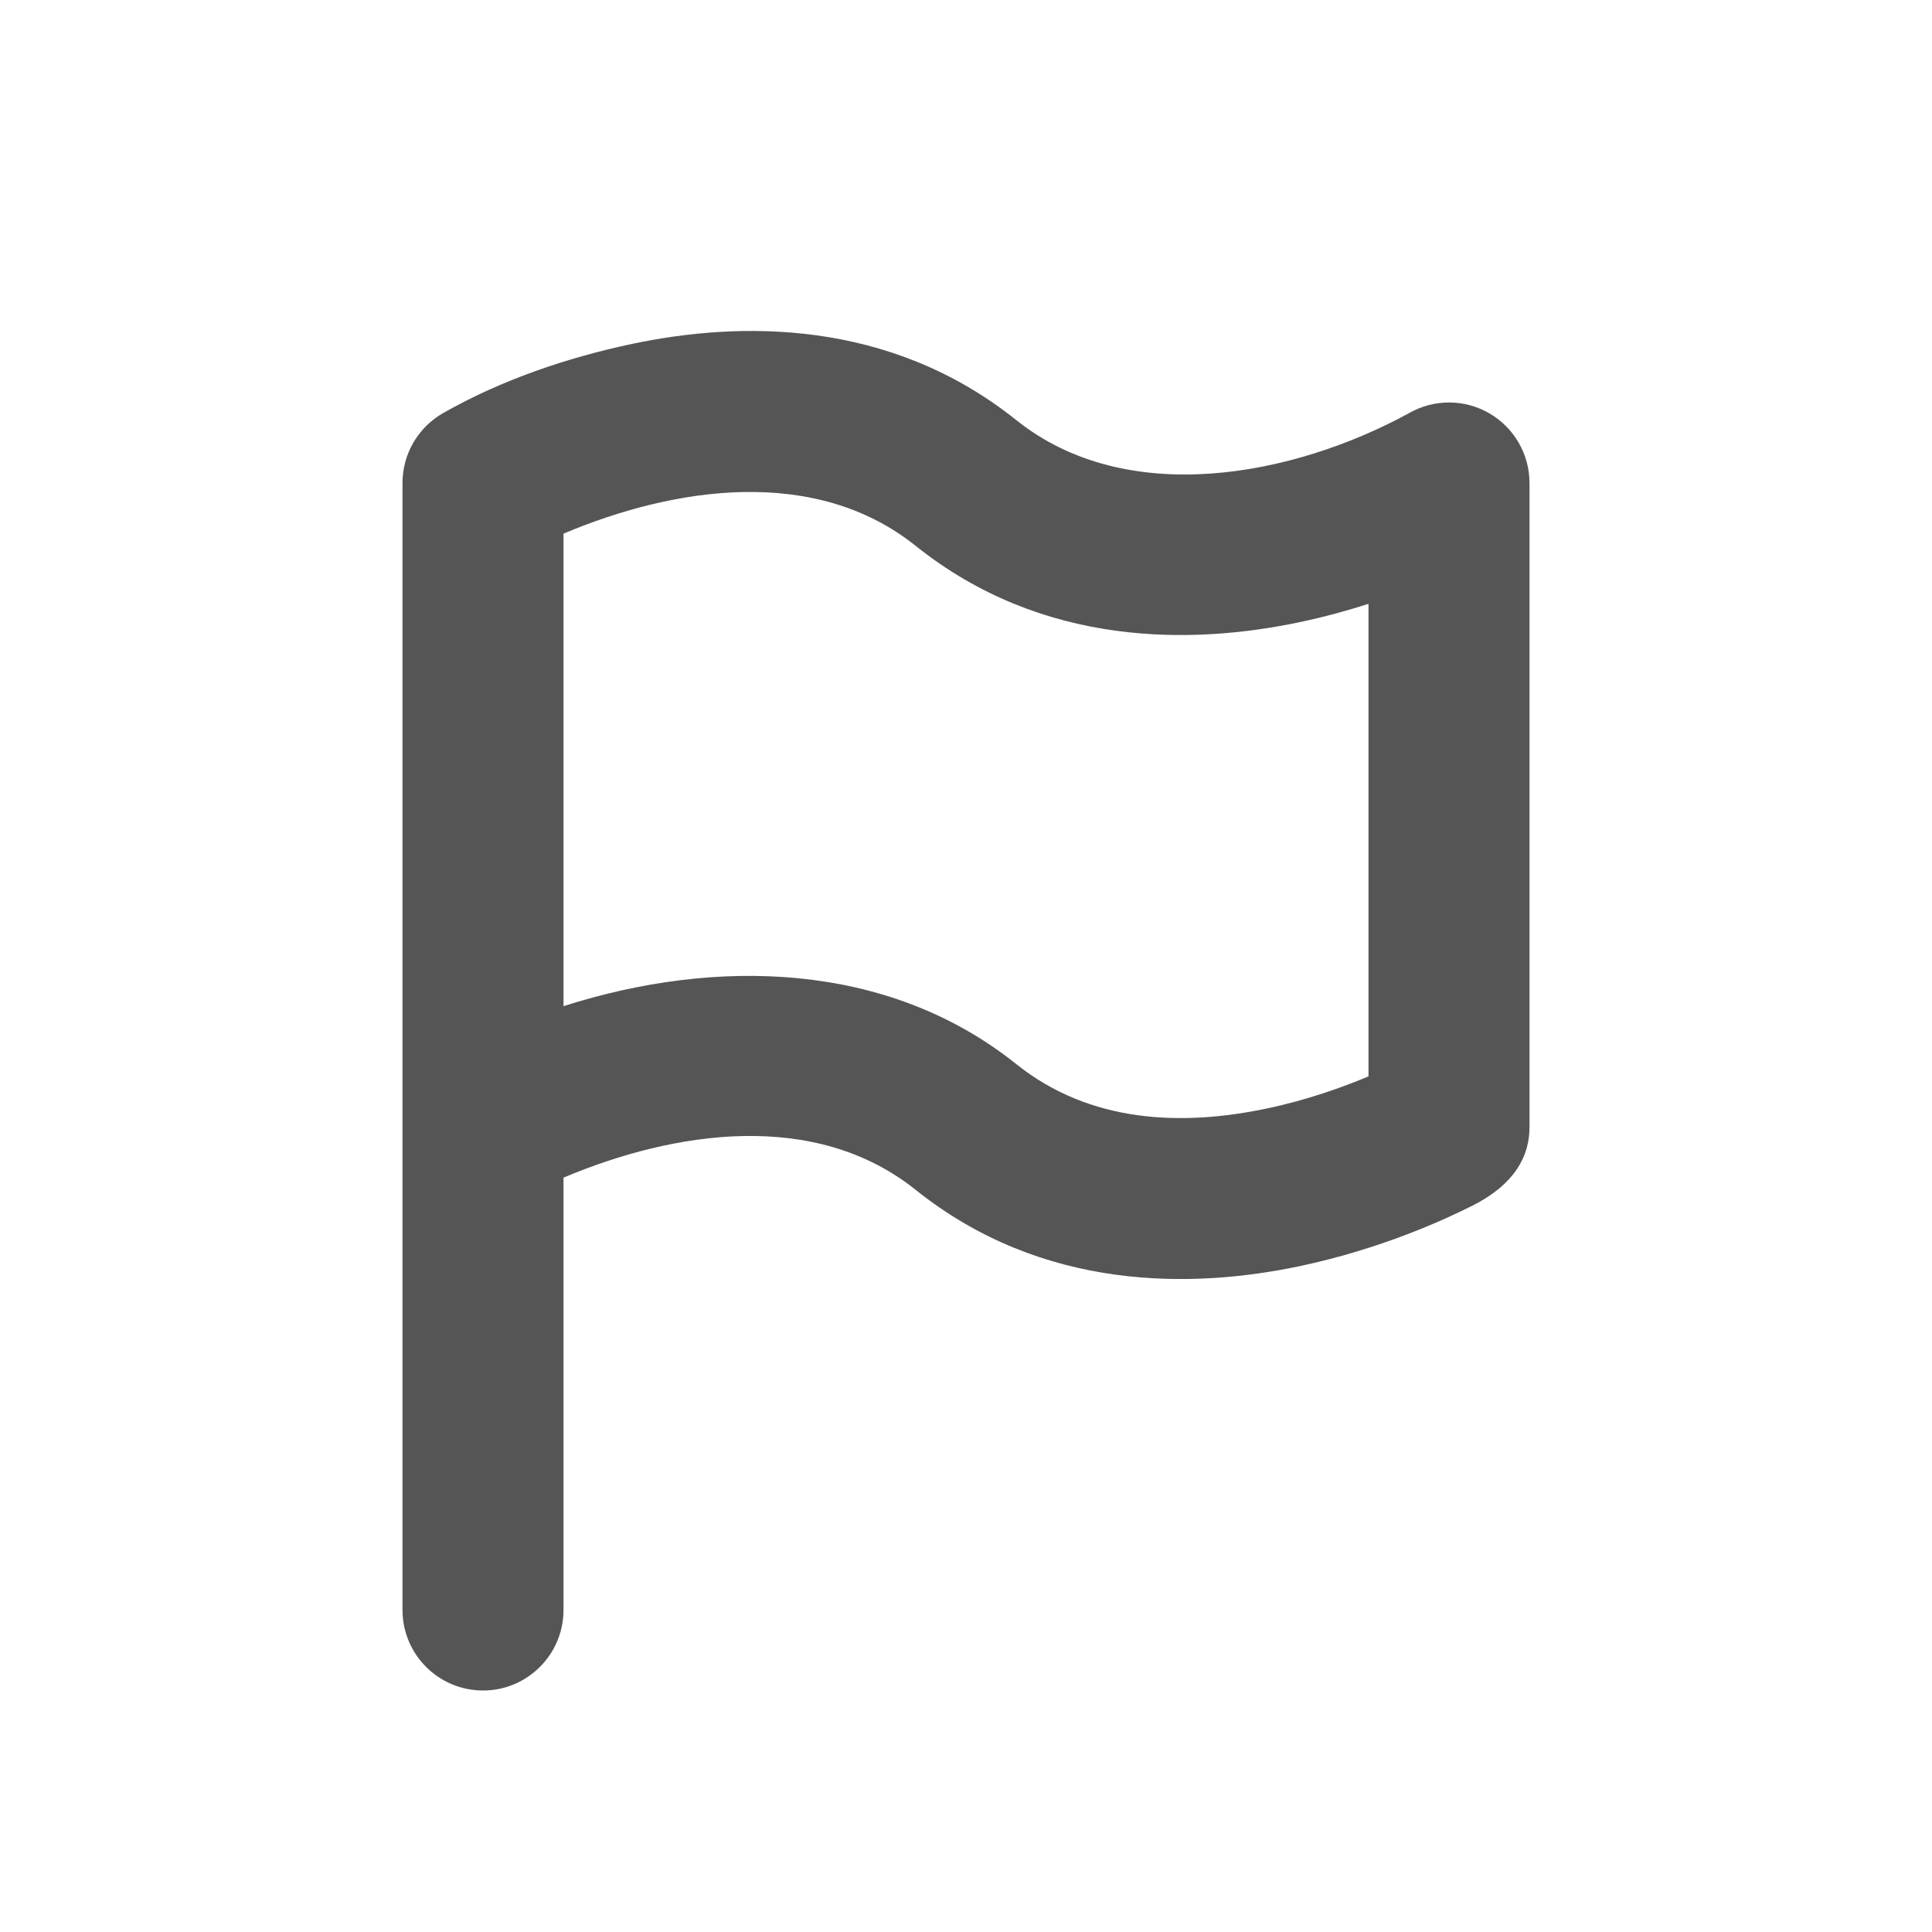
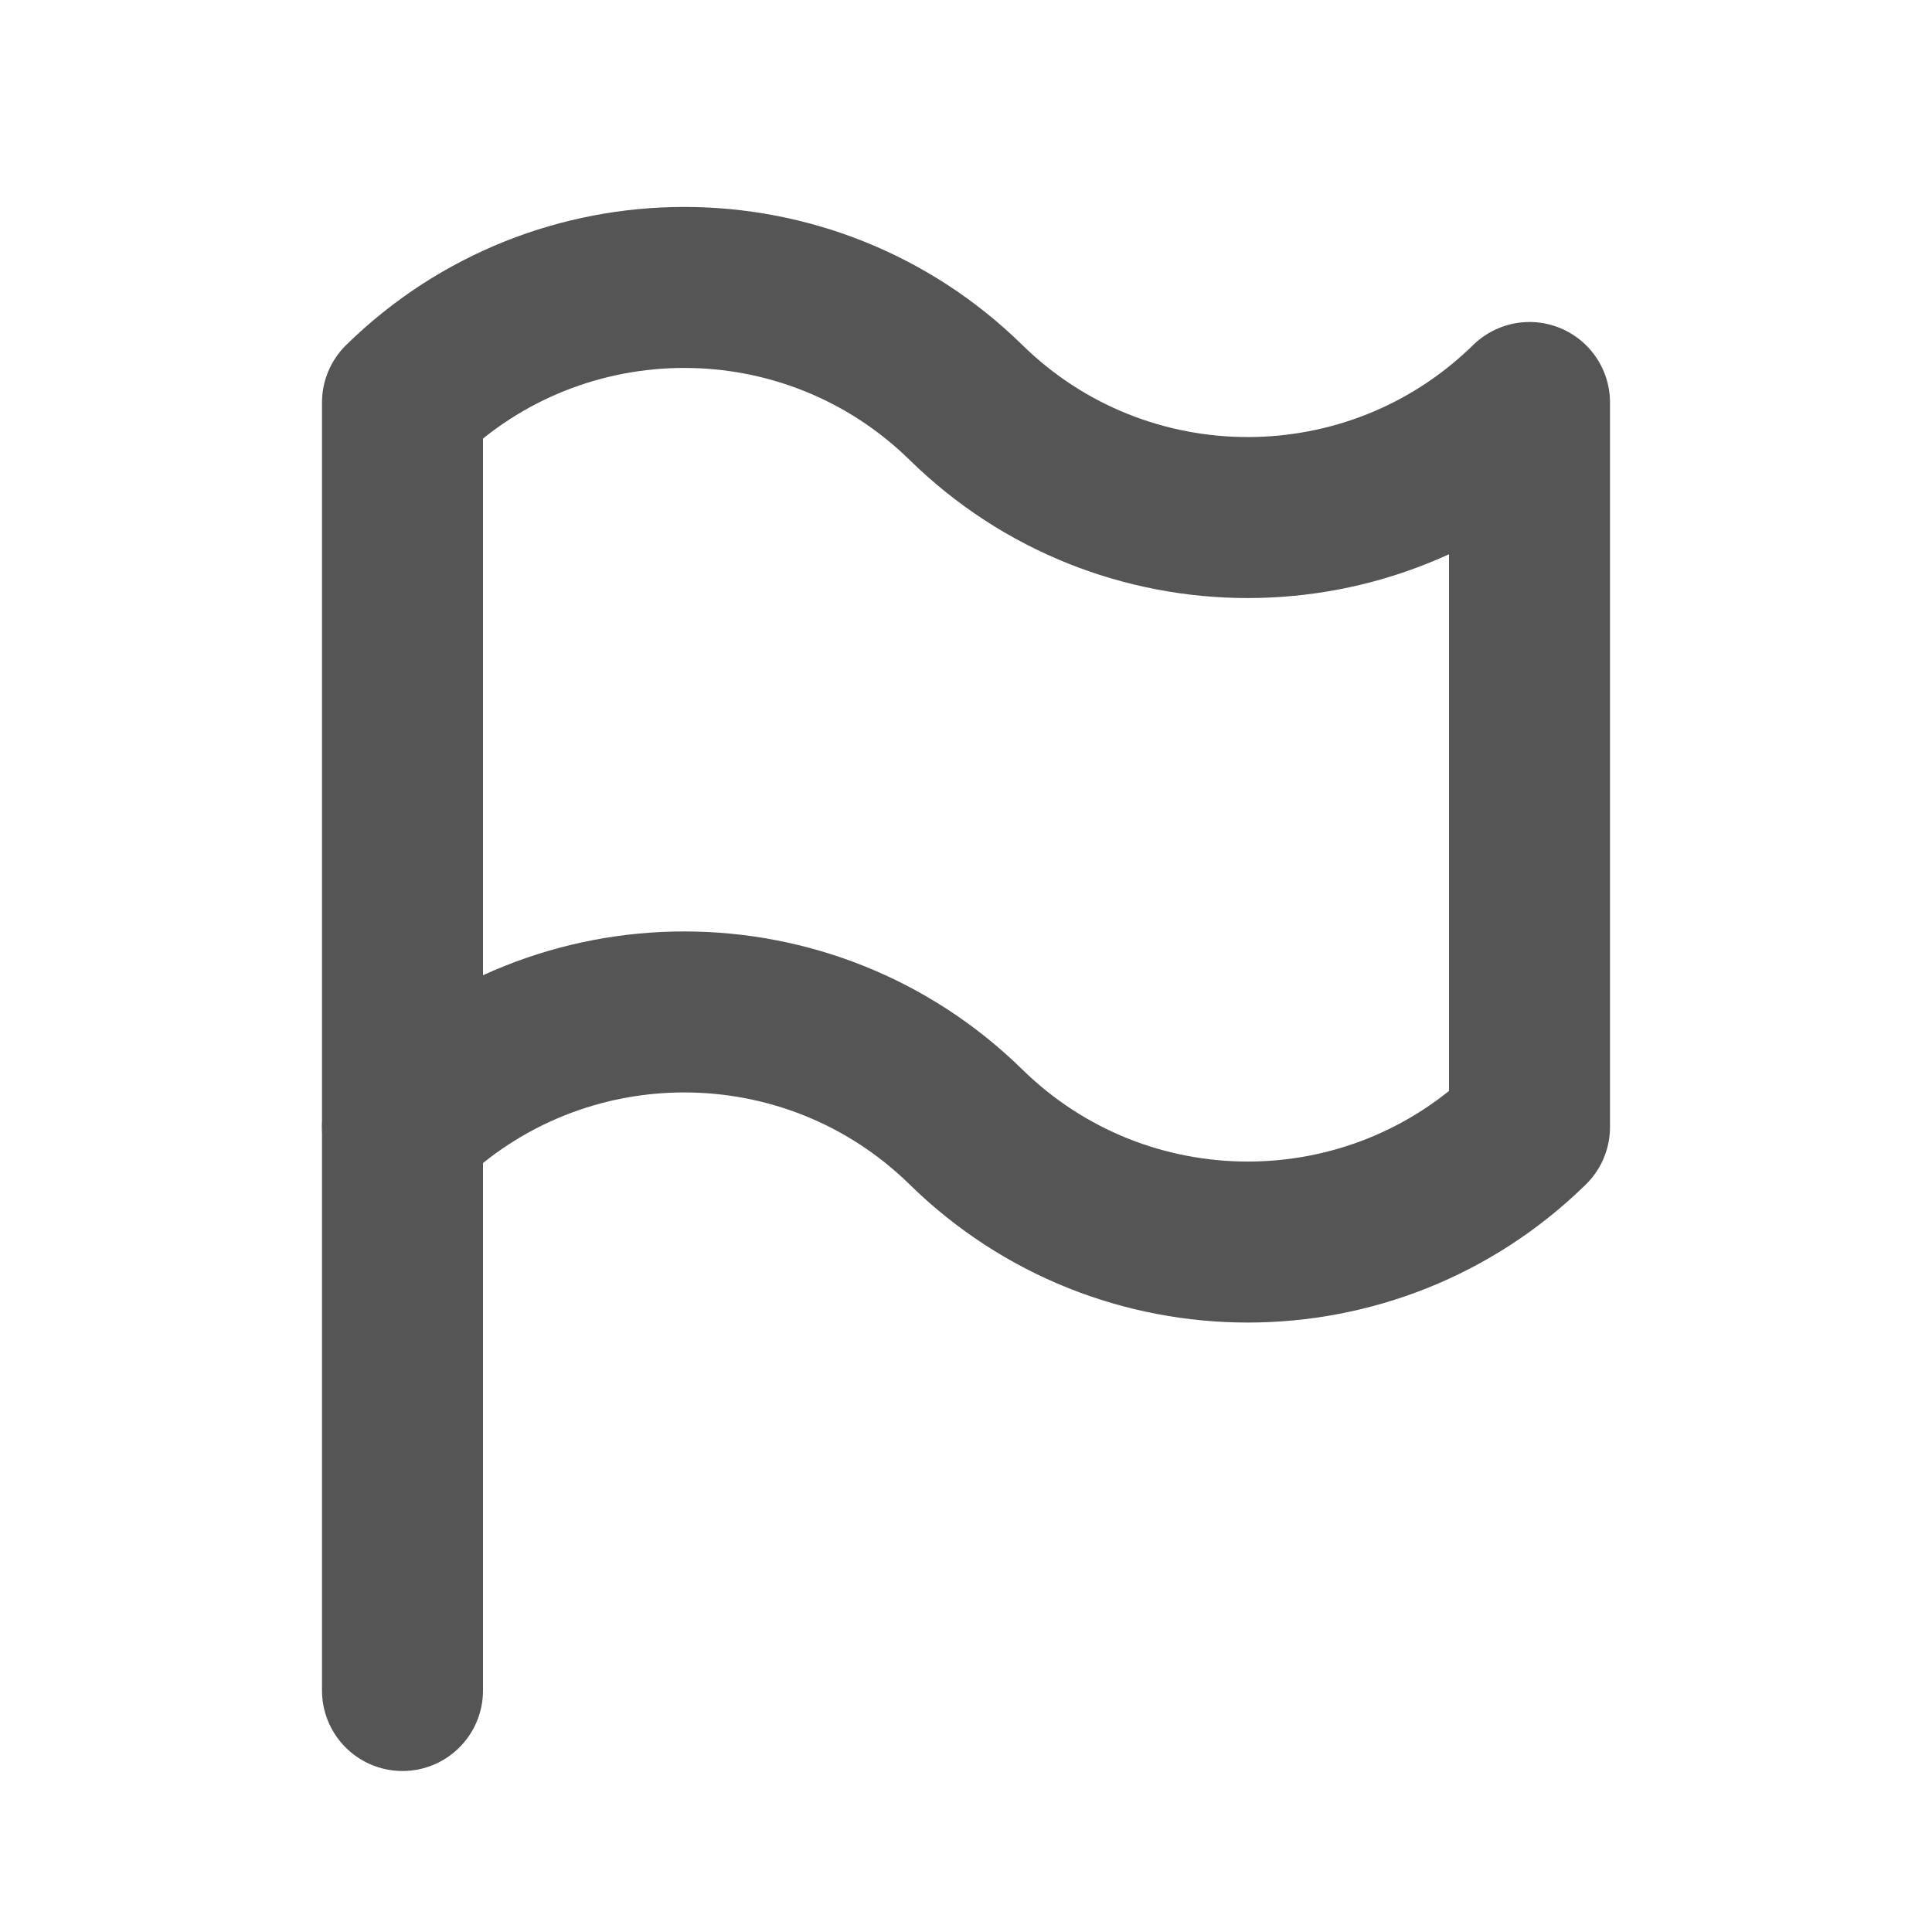
- <svg xmlns="http://www.w3.org/2000/svg" width="800px" height="800px" viewBox="0 0 24 24" fill="none">
-   <path fill-rule="evenodd" clip-rule="evenodd" d="M12.625 5.219C11.042 3.953 9.183 3.992 7.856 4.271C7.048 4.442 6.226 4.72 5.504 5.132C5.192 5.31 5 5.641 5 6V20C5 20.552 5.448 21 6 21C6.552 21 7 20.552 7 20V14.629C8.376 14.049 10.124 13.78 11.375 14.781C12.958 16.047 14.817 16.008 16.143 15.729C17.156 15.515 17.944 15.152 18.295 14.975C18.687 14.777 19 14.473 19 14V6C19 5.644 18.81 5.314 18.502 5.135C18.194 4.956 17.814 4.955 17.505 5.131L17.504 5.132C16.066 5.917 14.001 6.32 12.625 5.219ZM7 6.629V12.499C8.881 11.897 11.021 11.936 12.625 13.219C13.542 13.953 14.683 13.992 15.732 13.771C16.234 13.666 16.677 13.507 17 13.371V7.501C16.739 7.585 16.451 7.664 16.143 7.729C14.817 8.008 12.958 8.047 11.375 6.781C10.124 5.78 8.376 6.049 7 6.629Z" fill="#555555" />
+ <svg xmlns="http://www.w3.org/2000/svg" width="24" height="24" viewBox="0 0 24 24" fill="none" stroke="#555555" stroke-width="2" stroke-linecap="round" stroke-linejoin="round" class="icon icon-tabler icons-tabler-outline icon-tabler-flag">
+   <path stroke="none" d="M0 0h24v24H0z" fill="none" />
+   <path d="M5 5a5 5 0 0 1 7 0a5 5 0 0 0 7 0v9a5 5 0 0 1 -7 0a5 5 0 0 0 -7 0v-9z" />
+   <path d="M5 21v-7" />
</svg>
